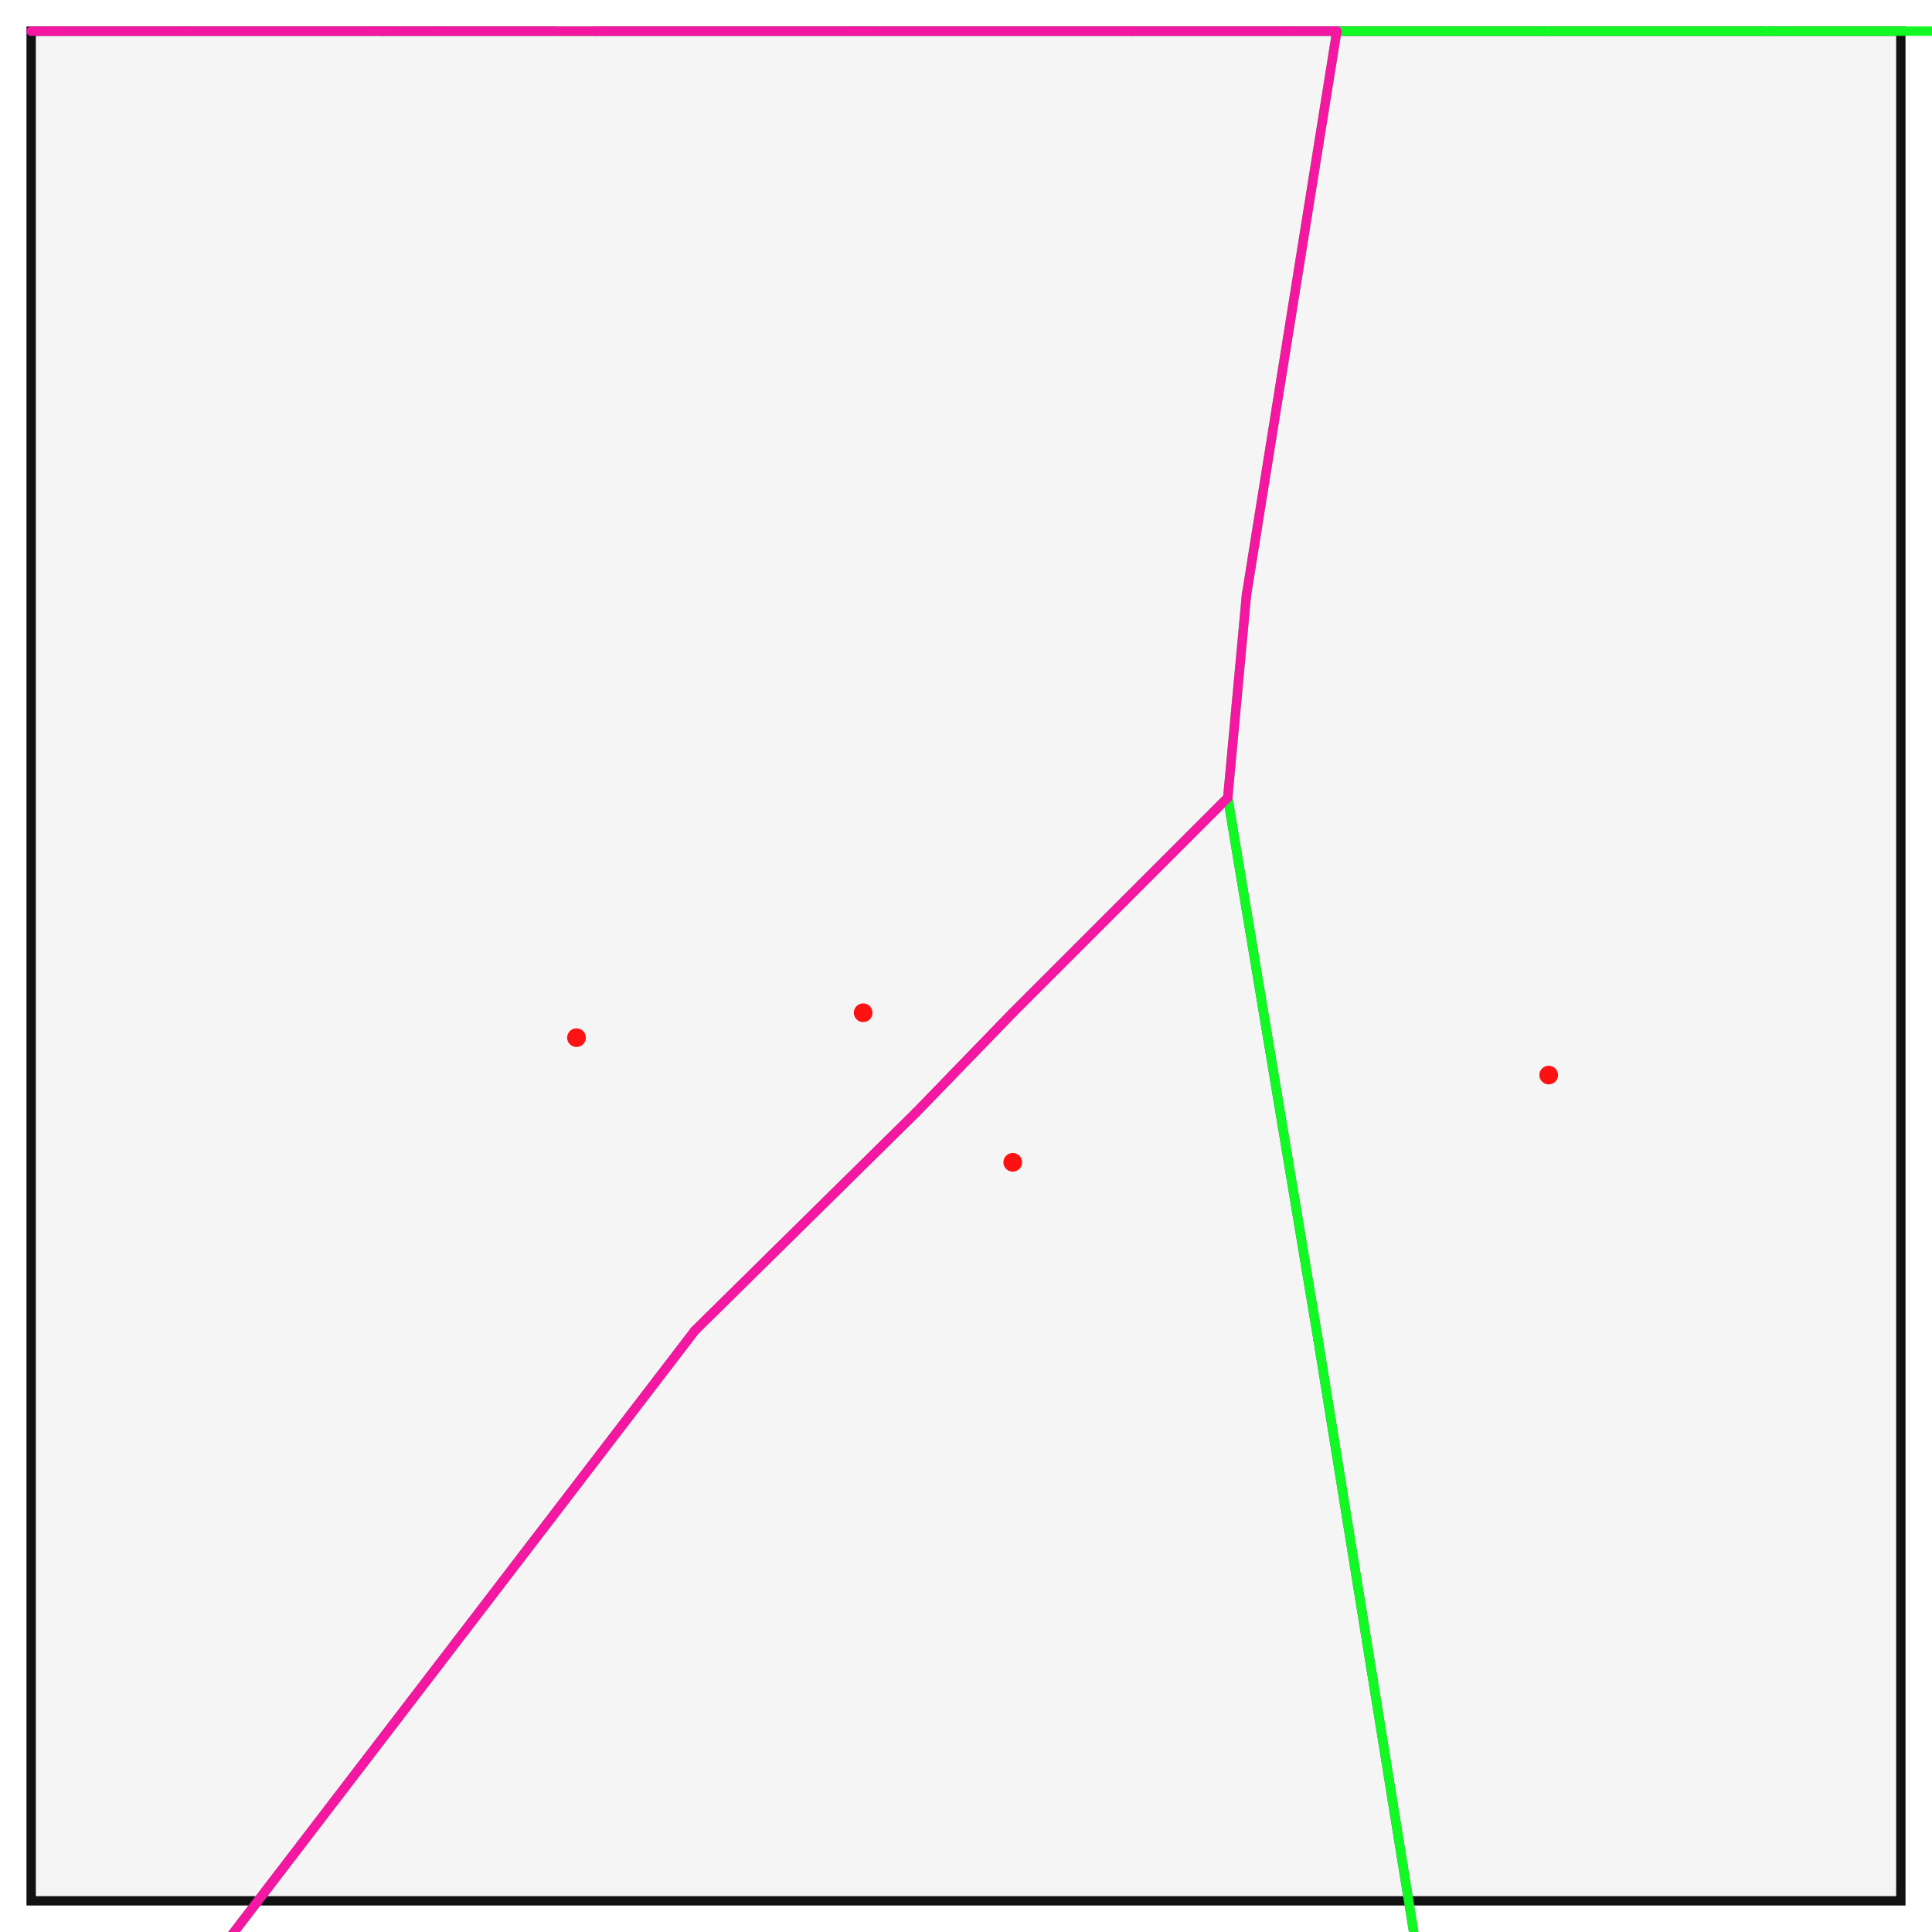
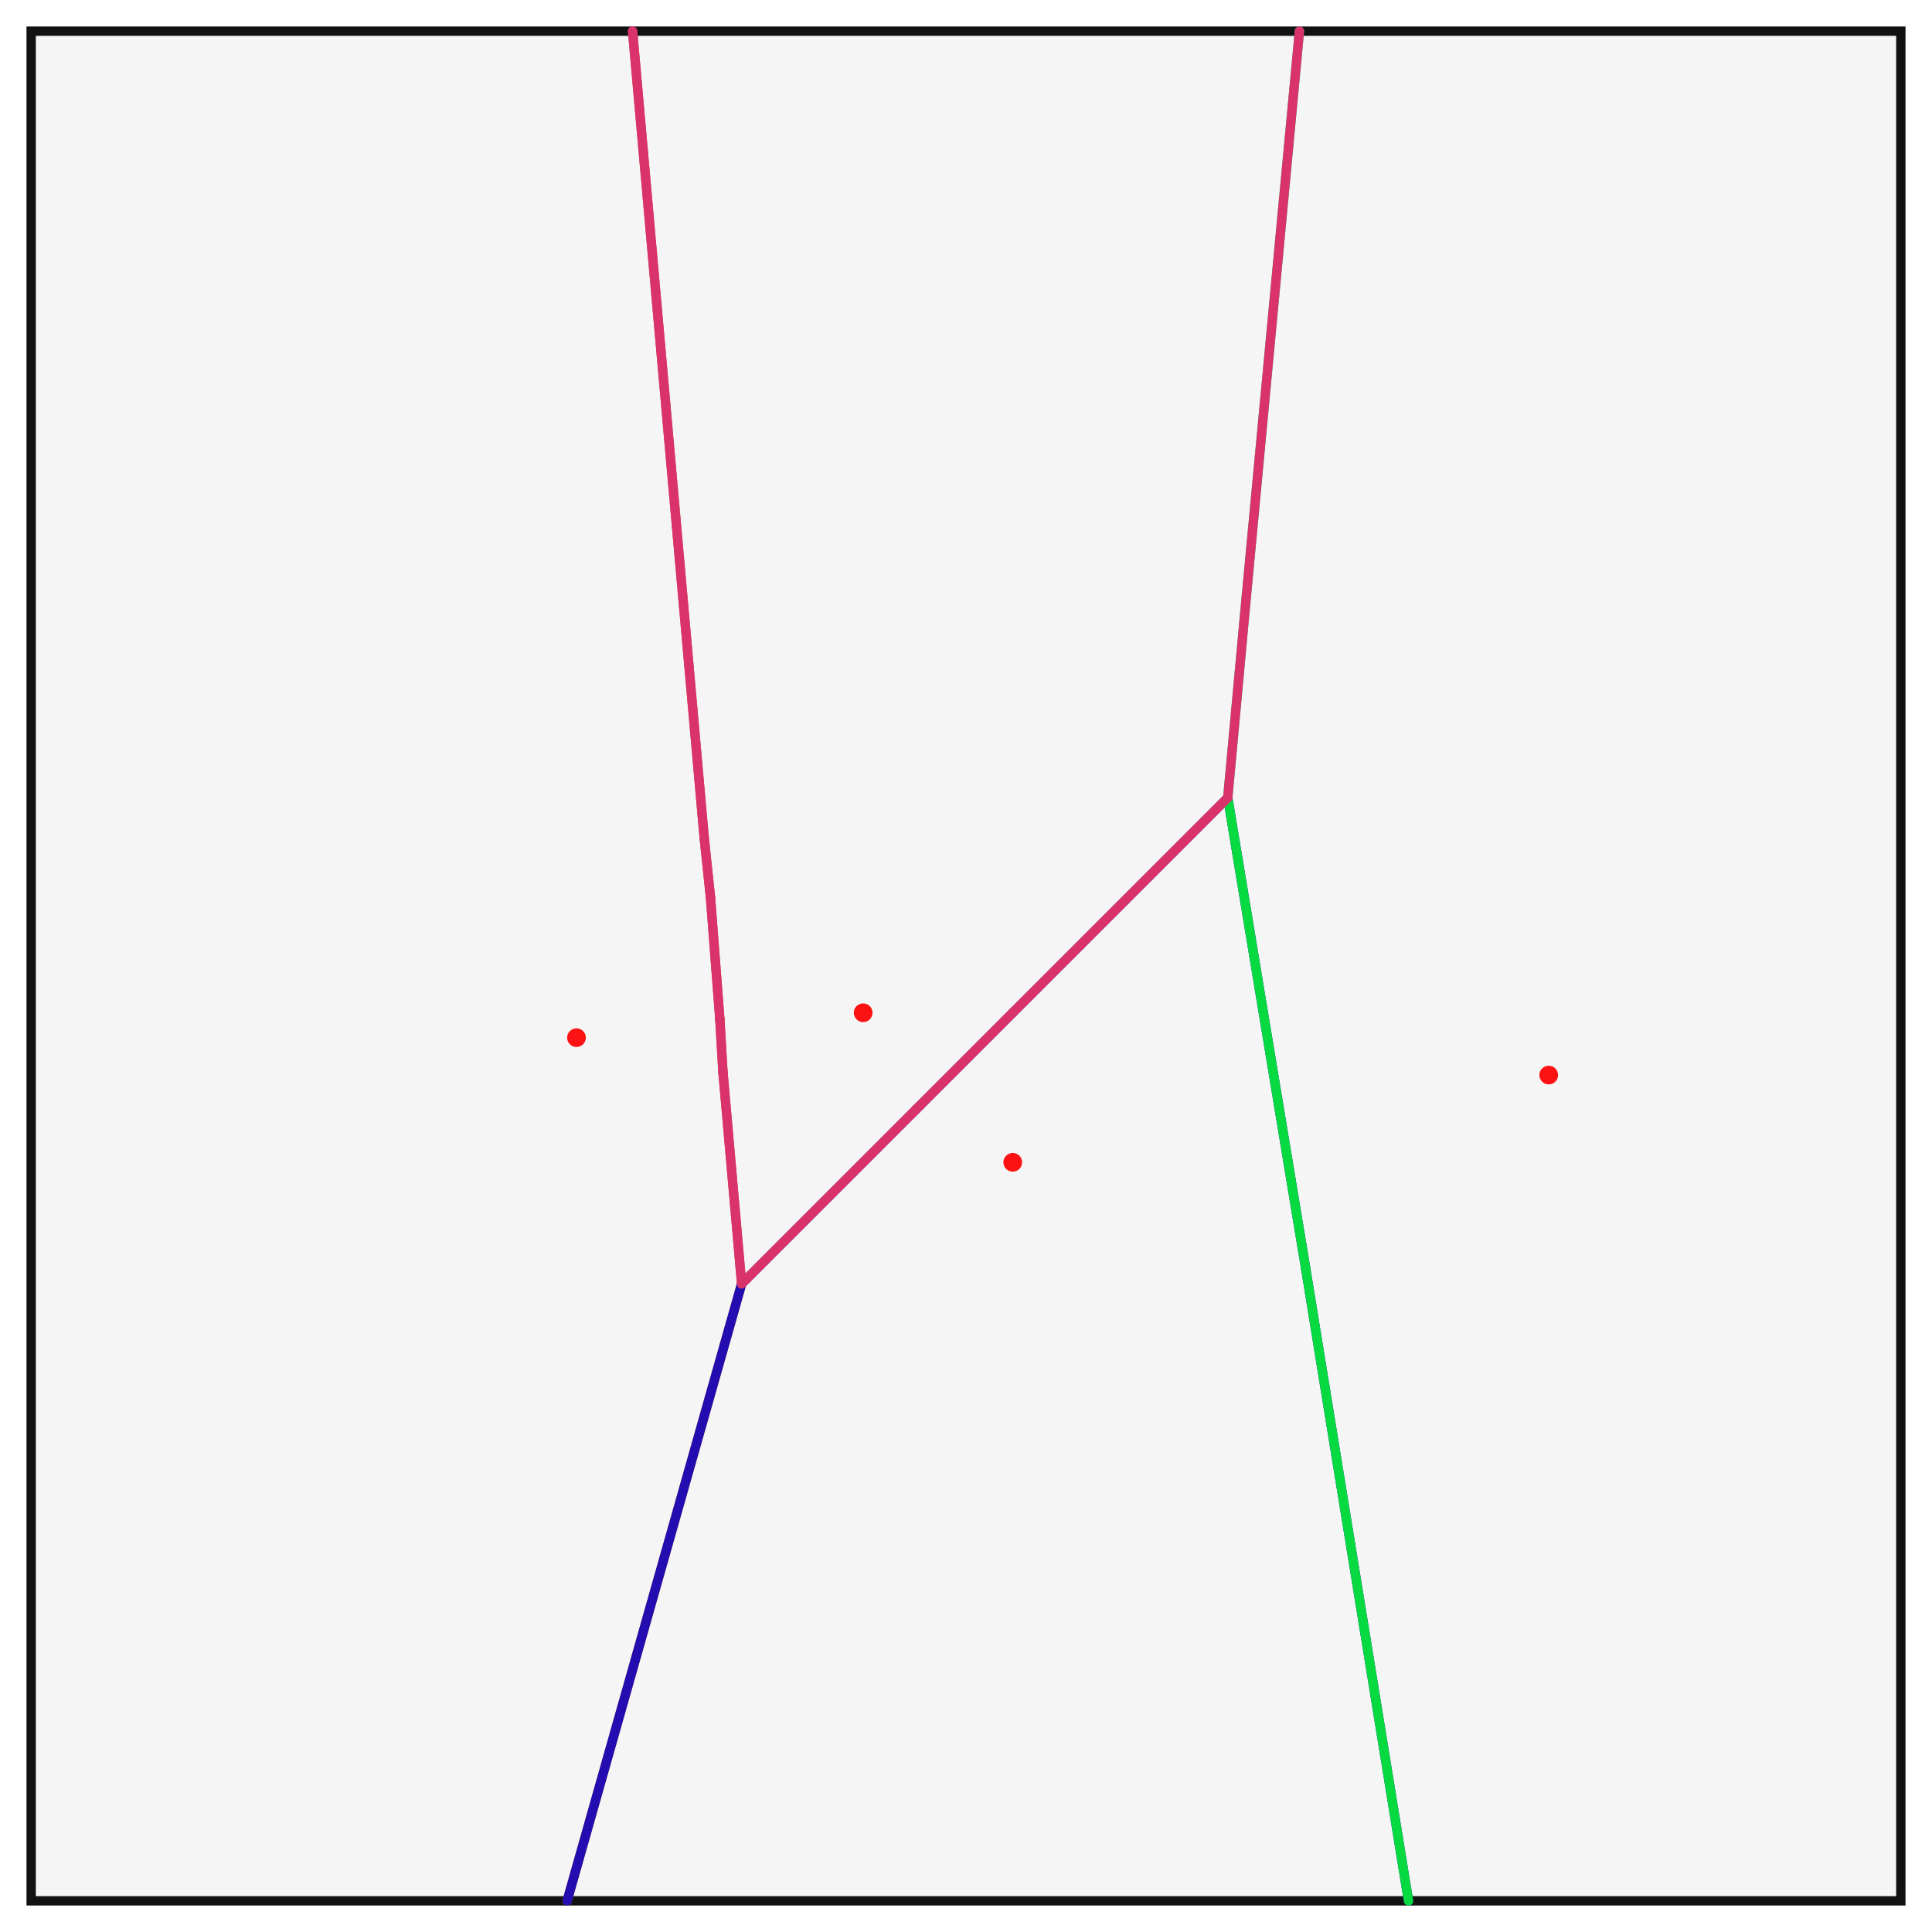
<svg xmlns="http://www.w3.org/2000/svg" height="620" style="background-color:#F2F3F5" viewBox="0 0 620 620" width="620">
  <rect fill="#F5F5F5" height="600" stroke="#121212" stroke-width="3" width="600" x="10" y="10" />
-   <line stroke="#85e456" stroke-linecap="round" stroke-width="3" x1="185" x2="179" y1="10" y2="10" />
-   <line stroke="#85e456" stroke-linecap="round" stroke-width="3" x1="185" x2="191" y1="10" y2="10" />
-   <line stroke="#85e456" stroke-linecap="round" stroke-width="3" x1="179" x2="179" y1="10" y2="10" />
-   <line stroke="#85e456" stroke-linecap="round" stroke-width="3" x1="191" x2="191" y1="10" y2="10" />
-   <line stroke="#6e3e73" stroke-linecap="round" stroke-width="3" x1="325" x2="294" y1="325" y2="357" />
-   <line stroke="#6e3e73" stroke-linecap="round" stroke-width="3" x1="325" x2="394" y1="325" y2="256" />
-   <line stroke="#6e3e73" stroke-linecap="round" stroke-width="3" x1="294" x2="294" y1="357" y2="357" />
-   <line stroke="#6e3e73" stroke-linecap="round" stroke-width="3" x1="394" x2="394" y1="256" y2="256" />
-   <line stroke="#6e3e73" stroke-linecap="round" stroke-width="3" x1="294" x2="223" y1="357" y2="427" />
-   <line stroke="#6e3e73" stroke-linecap="round" stroke-width="3" x1="394" x2="423" y1="256" y2="430" />
-   <line stroke="#6e3e73" stroke-linecap="round" stroke-width="3" x1="223" x2="10" y1="427" y2="705" />
-   <line stroke="#6e3e73" stroke-linecap="round" stroke-width="3" x1="423" x2="479" y1="430" y2="777" />
-   <line stroke="#11f923" stroke-linecap="round" stroke-width="3" x1="497" x2="429" y1="10" y2="10" />
-   <line stroke="#11f923" stroke-linecap="round" stroke-width="3" x1="497" x2="567" y1="10" y2="10" />
-   <line stroke="#11f923" stroke-linecap="round" stroke-width="3" x1="429" x2="429" y1="10" y2="10" />
-   <line stroke="#11f923" stroke-linecap="round" stroke-width="3" x1="567" x2="567" y1="10" y2="10" />
-   <line stroke="#11f923" stroke-linecap="round" stroke-width="3" x1="429" x2="429" y1="10" y2="10" />
-   <line stroke="#11f923" stroke-linecap="round" stroke-width="3" x1="567" x2="567" y1="10" y2="10" />
-   <line stroke="#11f923" stroke-linecap="round" stroke-width="3" x1="429" x2="400" y1="10" y2="191" />
-   <line stroke="#11f923" stroke-linecap="round" stroke-width="3" x1="567" x2="670" y1="10" y2="10" />
-   <line stroke="#11f923" stroke-linecap="round" stroke-width="3" x1="400" x2="394" y1="191" y2="256" />
-   <line stroke="#11f923" stroke-linecap="round" stroke-width="3" x1="670" x2="725" y1="10" y2="10" />
-   <line stroke="#11f923" stroke-linecap="round" stroke-width="3" x1="394" x2="394" y1="256" y2="256" />
-   <line stroke="#11f923" stroke-linecap="round" stroke-width="3" x1="725" x2="725" y1="10" y2="10" />
-   <line stroke="#11f923" stroke-linecap="round" stroke-width="3" x1="394" x2="423" y1="256" y2="430" />
-   <line stroke="#11f923" stroke-linecap="round" stroke-width="3" x1="725" x2="1019" y1="10" y2="10" />
-   <line stroke="#11f923" stroke-linecap="round" stroke-width="3" x1="423" x2="479" y1="430" y2="777" />
-   <line stroke="#11f923" stroke-linecap="round" stroke-width="3" x1="1019" x2="1942" y1="10" y2="10" />
-   <line stroke="#f317a2" stroke-linecap="round" stroke-width="3" x1="277" x2="191" y1="10" y2="10" />
-   <line stroke="#f317a2" stroke-linecap="round" stroke-width="3" x1="277" x2="363" y1="10" y2="10" />
-   <line stroke="#f317a2" stroke-linecap="round" stroke-width="3" x1="191" x2="191" y1="10" y2="10" />
-   <line stroke="#f317a2" stroke-linecap="round" stroke-width="3" x1="363" x2="363" y1="10" y2="10" />
-   <line stroke="#f317a2" stroke-linecap="round" stroke-width="3" x1="191" x2="191" y1="10" y2="10" />
-   <line stroke="#f317a2" stroke-linecap="round" stroke-width="3" x1="363" x2="363" y1="10" y2="10" />
-   <line stroke="#f317a2" stroke-linecap="round" stroke-width="3" x1="191" x2="140" y1="10" y2="10" />
-   <line stroke="#f317a2" stroke-linecap="round" stroke-width="3" x1="363" x2="413" y1="10" y2="10" />
-   <line stroke="#f317a2" stroke-linecap="round" stroke-width="3" x1="140" x2="123" y1="10" y2="10" />
-   <line stroke="#f317a2" stroke-linecap="round" stroke-width="3" x1="413" x2="429" y1="10" y2="10" />
-   <line stroke="#f317a2" stroke-linecap="round" stroke-width="3" x1="123" x2="123" y1="10" y2="10" />
-   <line stroke="#f317a2" stroke-linecap="round" stroke-width="3" x1="429" x2="429" y1="10" y2="10" />
-   <line stroke="#f317a2" stroke-linecap="round" stroke-width="3" x1="123" x2="123" y1="10" y2="10" />
-   <line stroke="#f317a2" stroke-linecap="round" stroke-width="3" x1="429" x2="429" y1="10" y2="10" />
-   <line stroke="#f317a2" stroke-linecap="round" stroke-width="3" x1="123" x2="60" y1="10" y2="10" />
-   <line stroke="#f317a2" stroke-linecap="round" stroke-width="3" x1="429" x2="400" y1="10" y2="191" />
-   <line stroke="#f317a2" stroke-linecap="round" stroke-width="3" x1="60" x2="18" y1="10" y2="10" />
-   <line stroke="#f317a2" stroke-linecap="round" stroke-width="3" x1="325" x2="294" y1="325" y2="357" />
-   <line stroke="#f317a2" stroke-linecap="round" stroke-width="3" x1="325" x2="394" y1="325" y2="256" />
-   <line stroke="#f317a2" stroke-linecap="round" stroke-width="3" x1="400" x2="394" y1="191" y2="256" />
-   <line stroke="#f317a2" stroke-linecap="round" stroke-width="3" x1="18" x2="18" y1="10" y2="10" />
-   <line stroke="#f317a2" stroke-linecap="round" stroke-width="3" x1="294" x2="294" y1="357" y2="357" />
-   <line stroke="#f317a2" stroke-linecap="round" stroke-width="3" x1="18" x2="10" y1="10" y2="10" />
-   <line stroke="#f317a2" stroke-linecap="round" stroke-width="3" x1="294" x2="223" y1="357" y2="427" />
-   <line stroke="#f317a2" stroke-linecap="round" stroke-width="3" x1="10" x2="10" y1="10" y2="10" />
-   <line stroke="#f317a2" stroke-linecap="round" stroke-width="3" x1="223" x2="10" y1="427" y2="705" />
+   <line stroke="#cc5523" stroke-linecap="round" stroke-width="3" x1="203" x2="226" y1="10" y2="269" />
+   <line stroke="#cc5523" stroke-linecap="round" stroke-width="3" x1="226" x2="228" y1="269" y2="288" />
+   <line stroke="#cc5523" stroke-linecap="round" stroke-width="3" x1="228" x2="231" y1="288" y2="327" />
+   <line stroke="#cc5523" stroke-linecap="round" stroke-width="3" x1="231" x2="232" y1="327" y2="344" />
+   <line stroke="#cc5523" stroke-linecap="round" stroke-width="3" x1="232" x2="238" y1="344" y2="412" />
+   <line stroke="#cc5523" stroke-linecap="round" stroke-width="3" x1="238" x2="182" y1="412" y2="610" />
+   <line stroke="#230cb0" stroke-linecap="round" stroke-width="3" x1="325" x2="294" y1="325" y2="356" />
+   <line stroke="#230cb0" stroke-linecap="round" stroke-width="3" x1="325" x2="394" y1="325" y2="256" />
+   <line stroke="#230cb0" stroke-linecap="round" stroke-width="3" x1="294" x2="238" y1="356" y2="412" />
+   <line stroke="#230cb0" stroke-linecap="round" stroke-width="3" x1="394" x2="419" y1="256" y2="407" />
+   <line stroke="#230cb0" stroke-linecap="round" stroke-width="3" x1="238" x2="182" y1="412" y2="610" />
+   <line stroke="#230cb0" stroke-linecap="round" stroke-width="3" x1="419" x2="452" y1="407" y2="610" />
+   <line stroke="#06da40" stroke-linecap="round" stroke-width="3" x1="417" x2="400" y1="10" y2="191" />
+   <line stroke="#06da40" stroke-linecap="round" stroke-width="3" x1="400" x2="394" y1="191" y2="256" />
+   <line stroke="#06da40" stroke-linecap="round" stroke-width="3" x1="394" x2="419" y1="256" y2="407" />
+   <line stroke="#06da40" stroke-linecap="round" stroke-width="3" x1="419" x2="452" y1="407" y2="610" />
+   <line stroke="#da336c" stroke-linecap="round" stroke-width="3" x1="203" x2="226" y1="10" y2="269" />
+   <line stroke="#da336c" stroke-linecap="round" stroke-width="3" x1="226" x2="228" y1="269" y2="288" />
+   <line stroke="#da336c" stroke-linecap="round" stroke-width="3" x1="228" x2="231" y1="288" y2="327" />
+   <line stroke="#da336c" stroke-linecap="round" stroke-width="3" x1="417" x2="400" y1="10" y2="191" />
+   <line stroke="#da336c" stroke-linecap="round" stroke-width="3" x1="231" x2="232" y1="327" y2="344" />
+   <line stroke="#da336c" stroke-linecap="round" stroke-width="3" x1="325" x2="294" y1="325" y2="356" />
+   <line stroke="#da336c" stroke-linecap="round" stroke-width="3" x1="325" x2="394" y1="325" y2="256" />
+   <line stroke="#da336c" stroke-linecap="round" stroke-width="3" x1="400" x2="394" y1="191" y2="256" />
+   <line stroke="#da336c" stroke-linecap="round" stroke-width="3" x1="232" x2="238" y1="344" y2="412" />
+   <line stroke="#da336c" stroke-linecap="round" stroke-width="3" x1="294" x2="238" y1="356" y2="412" />
  <circle cx="185" cy="333" fill="#fc1212" r="3" />
  <circle cx="325" cy="373" fill="#fc1212" r="3" />
  <circle cx="497" cy="345" fill="#fc1212" r="3" />
  <circle cx="277" cy="325" fill="#fc1212" r="3" />
</svg>
